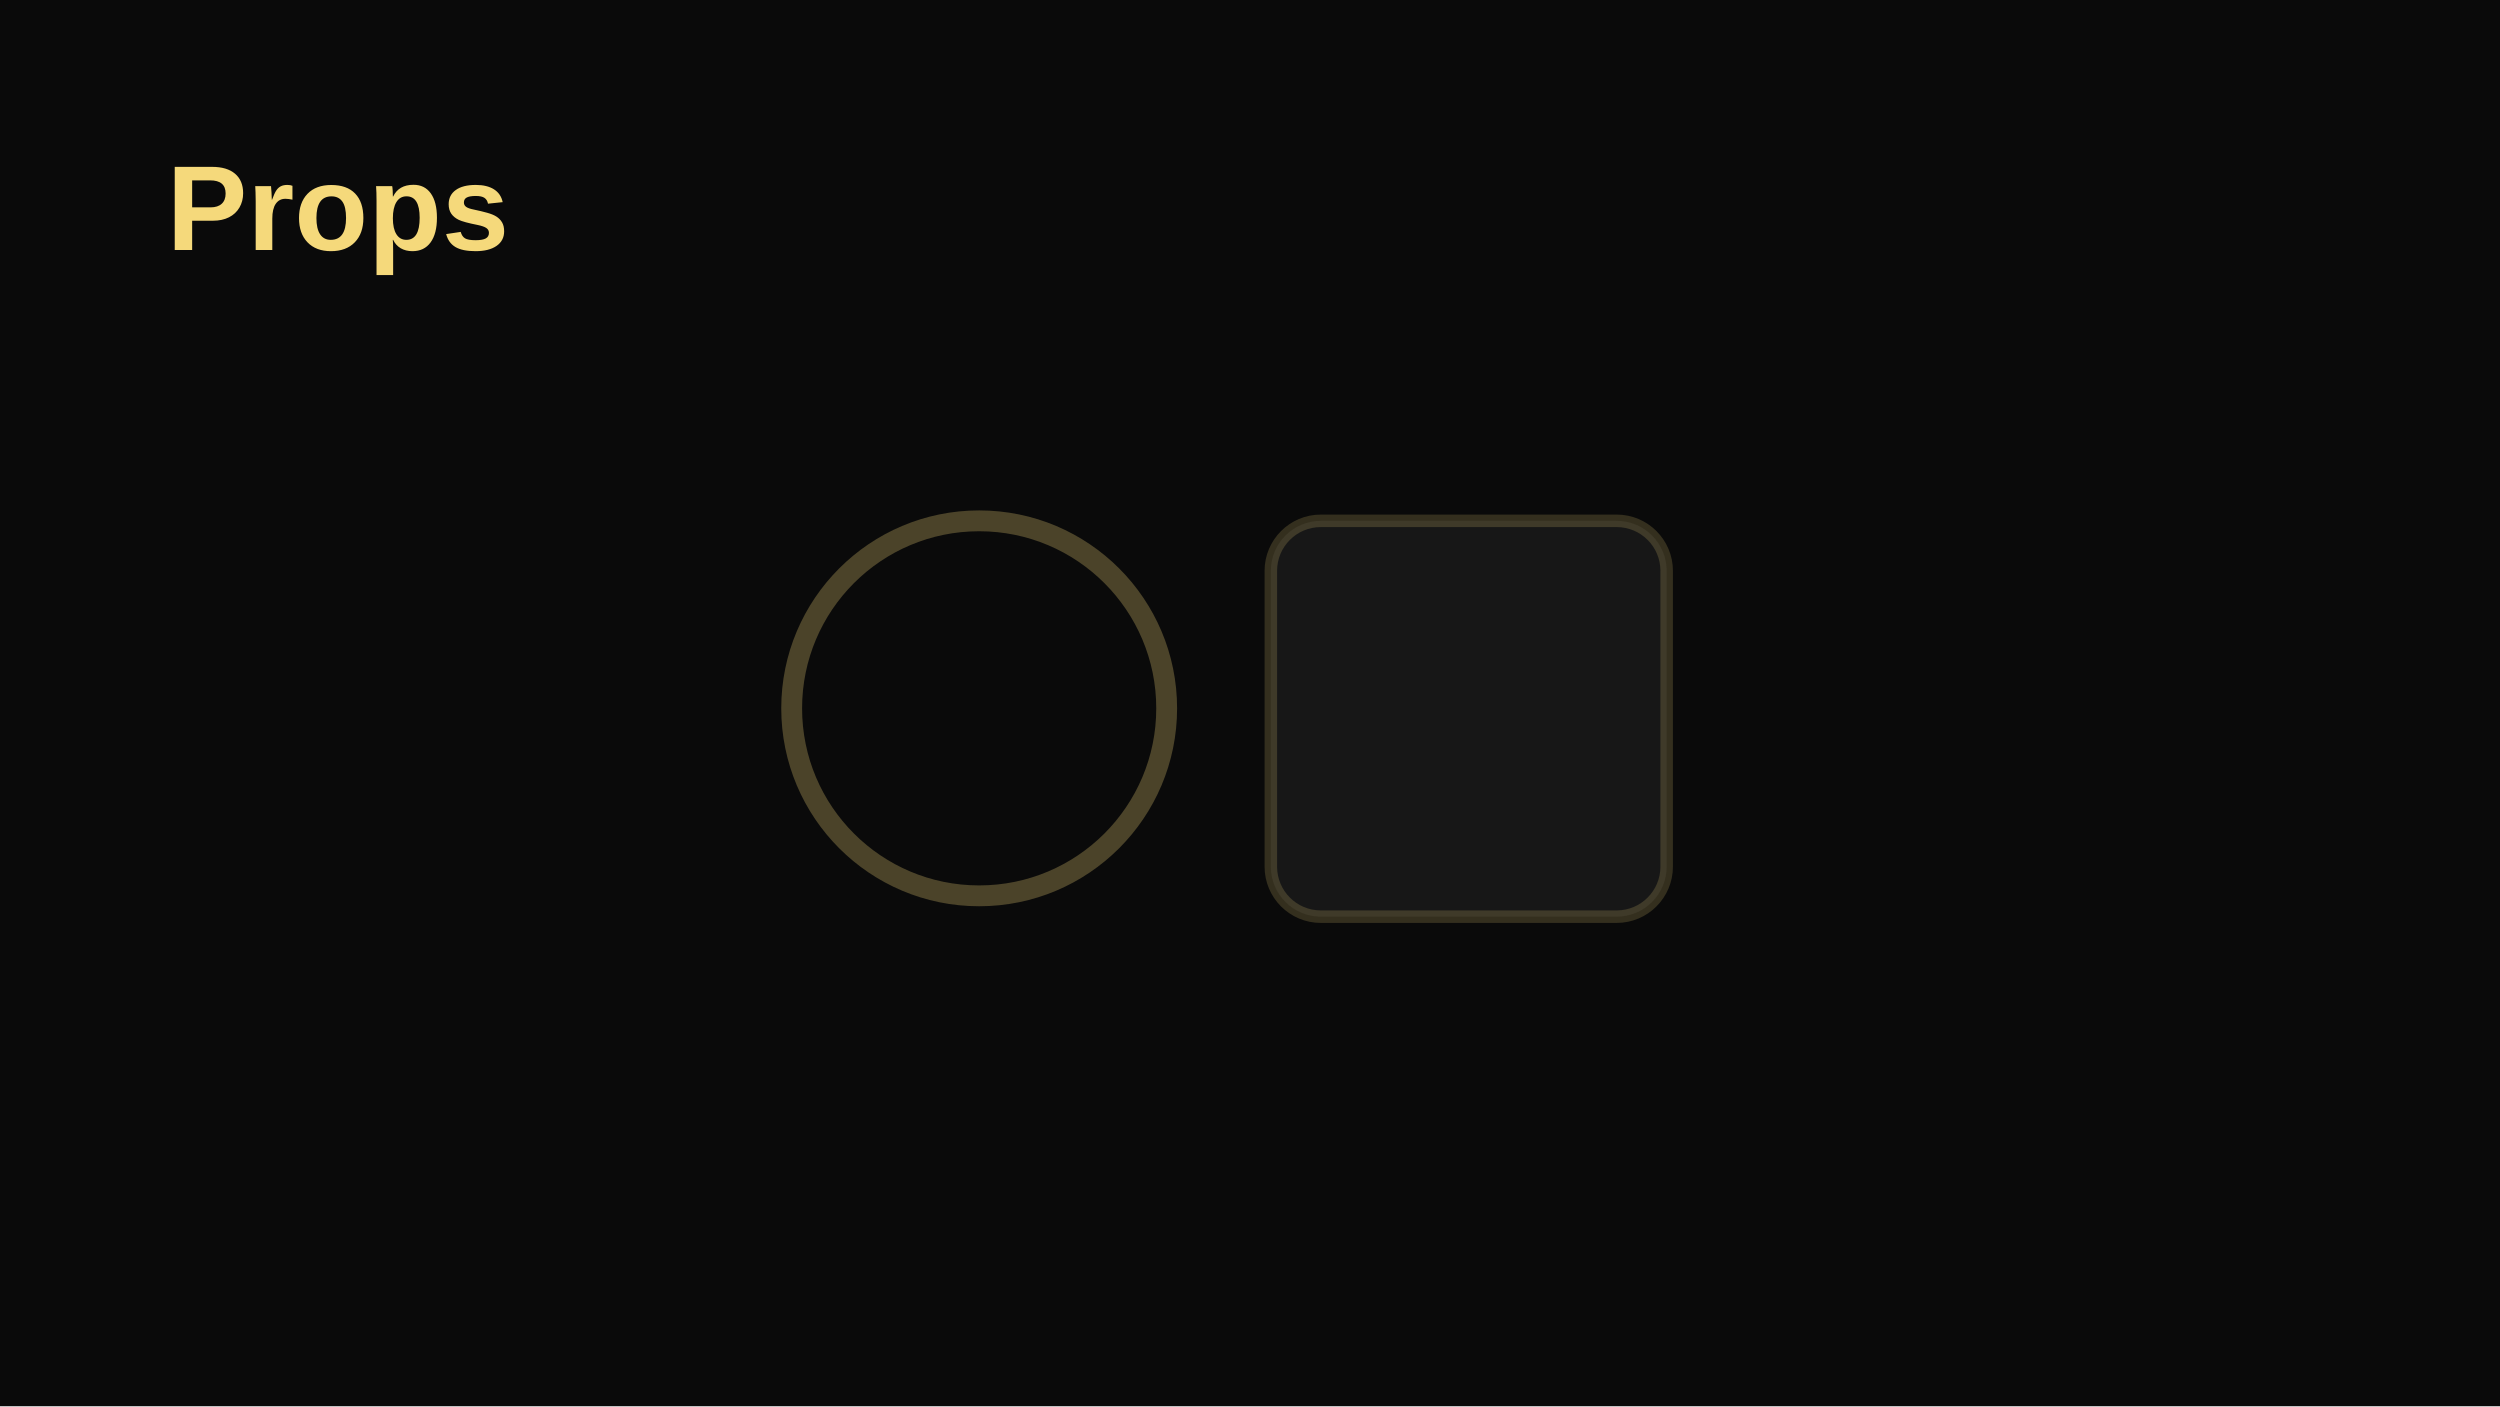
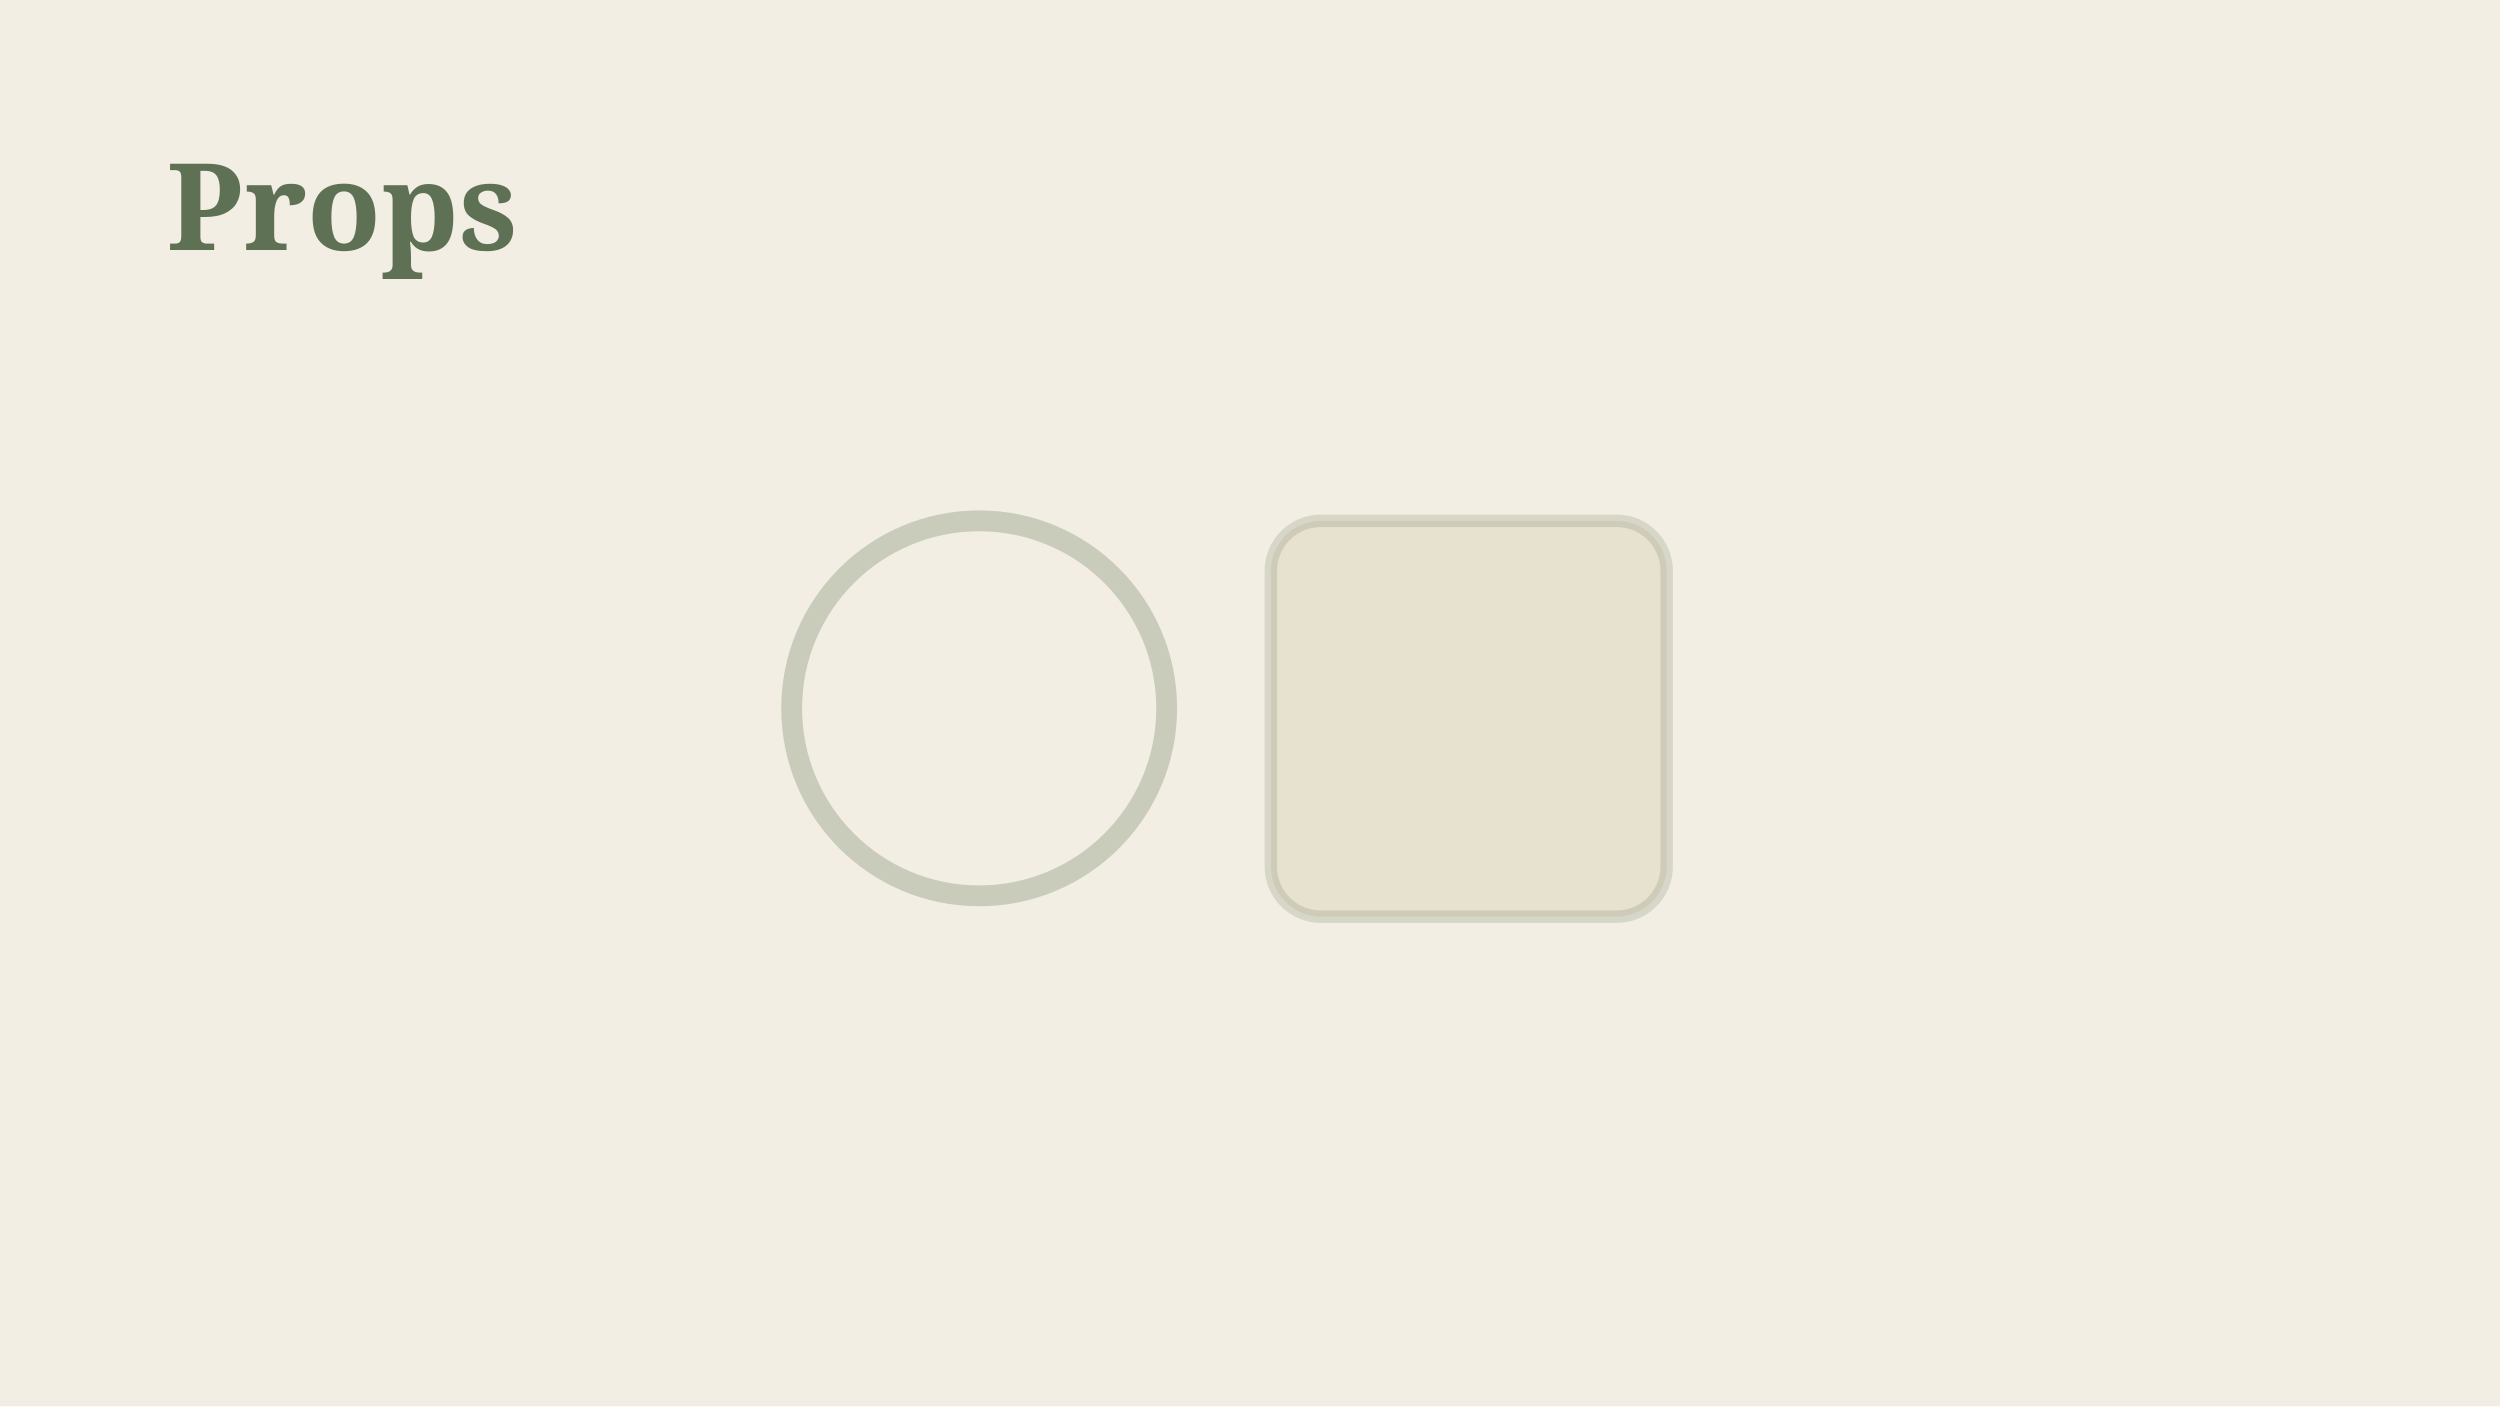
<svg xmlns="http://www.w3.org/2000/svg" viewBox="0 0 1200 675">
-   <rect width="1200" height="675" fill="#0a0a0a" />
-   <circle cx="470" cy="340" r="90" fill="none" stroke="#f5d97b" stroke-opacity="0.28" stroke-width="10" />
-   <rect x="610" y="250" width="190" height="190" rx="24" fill="#171717" stroke="#f5d97b" stroke-opacity="0.18" stroke-width="6" />
-   <text x="80" y="120" fill="#f5d97b" font-size="58" font-family="Arial" font-weight="700">Props</text>
+   <rect width="1200" height="675" fill="#f2eee3" />
+   <circle cx="470" cy="340" r="90" fill="none" stroke="#5f7154" stroke-opacity="0.28" stroke-width="10" />
+   <rect x="610" y="250" width="190" height="190" rx="24" fill="#e7e1d0" stroke="#5f7154" stroke-opacity="0.18" stroke-width="6" />
+   <text x="80" y="120" fill="#5f7154" font-size="58" font-family="Georgia, serif" font-weight="700">Props</text>
</svg>
